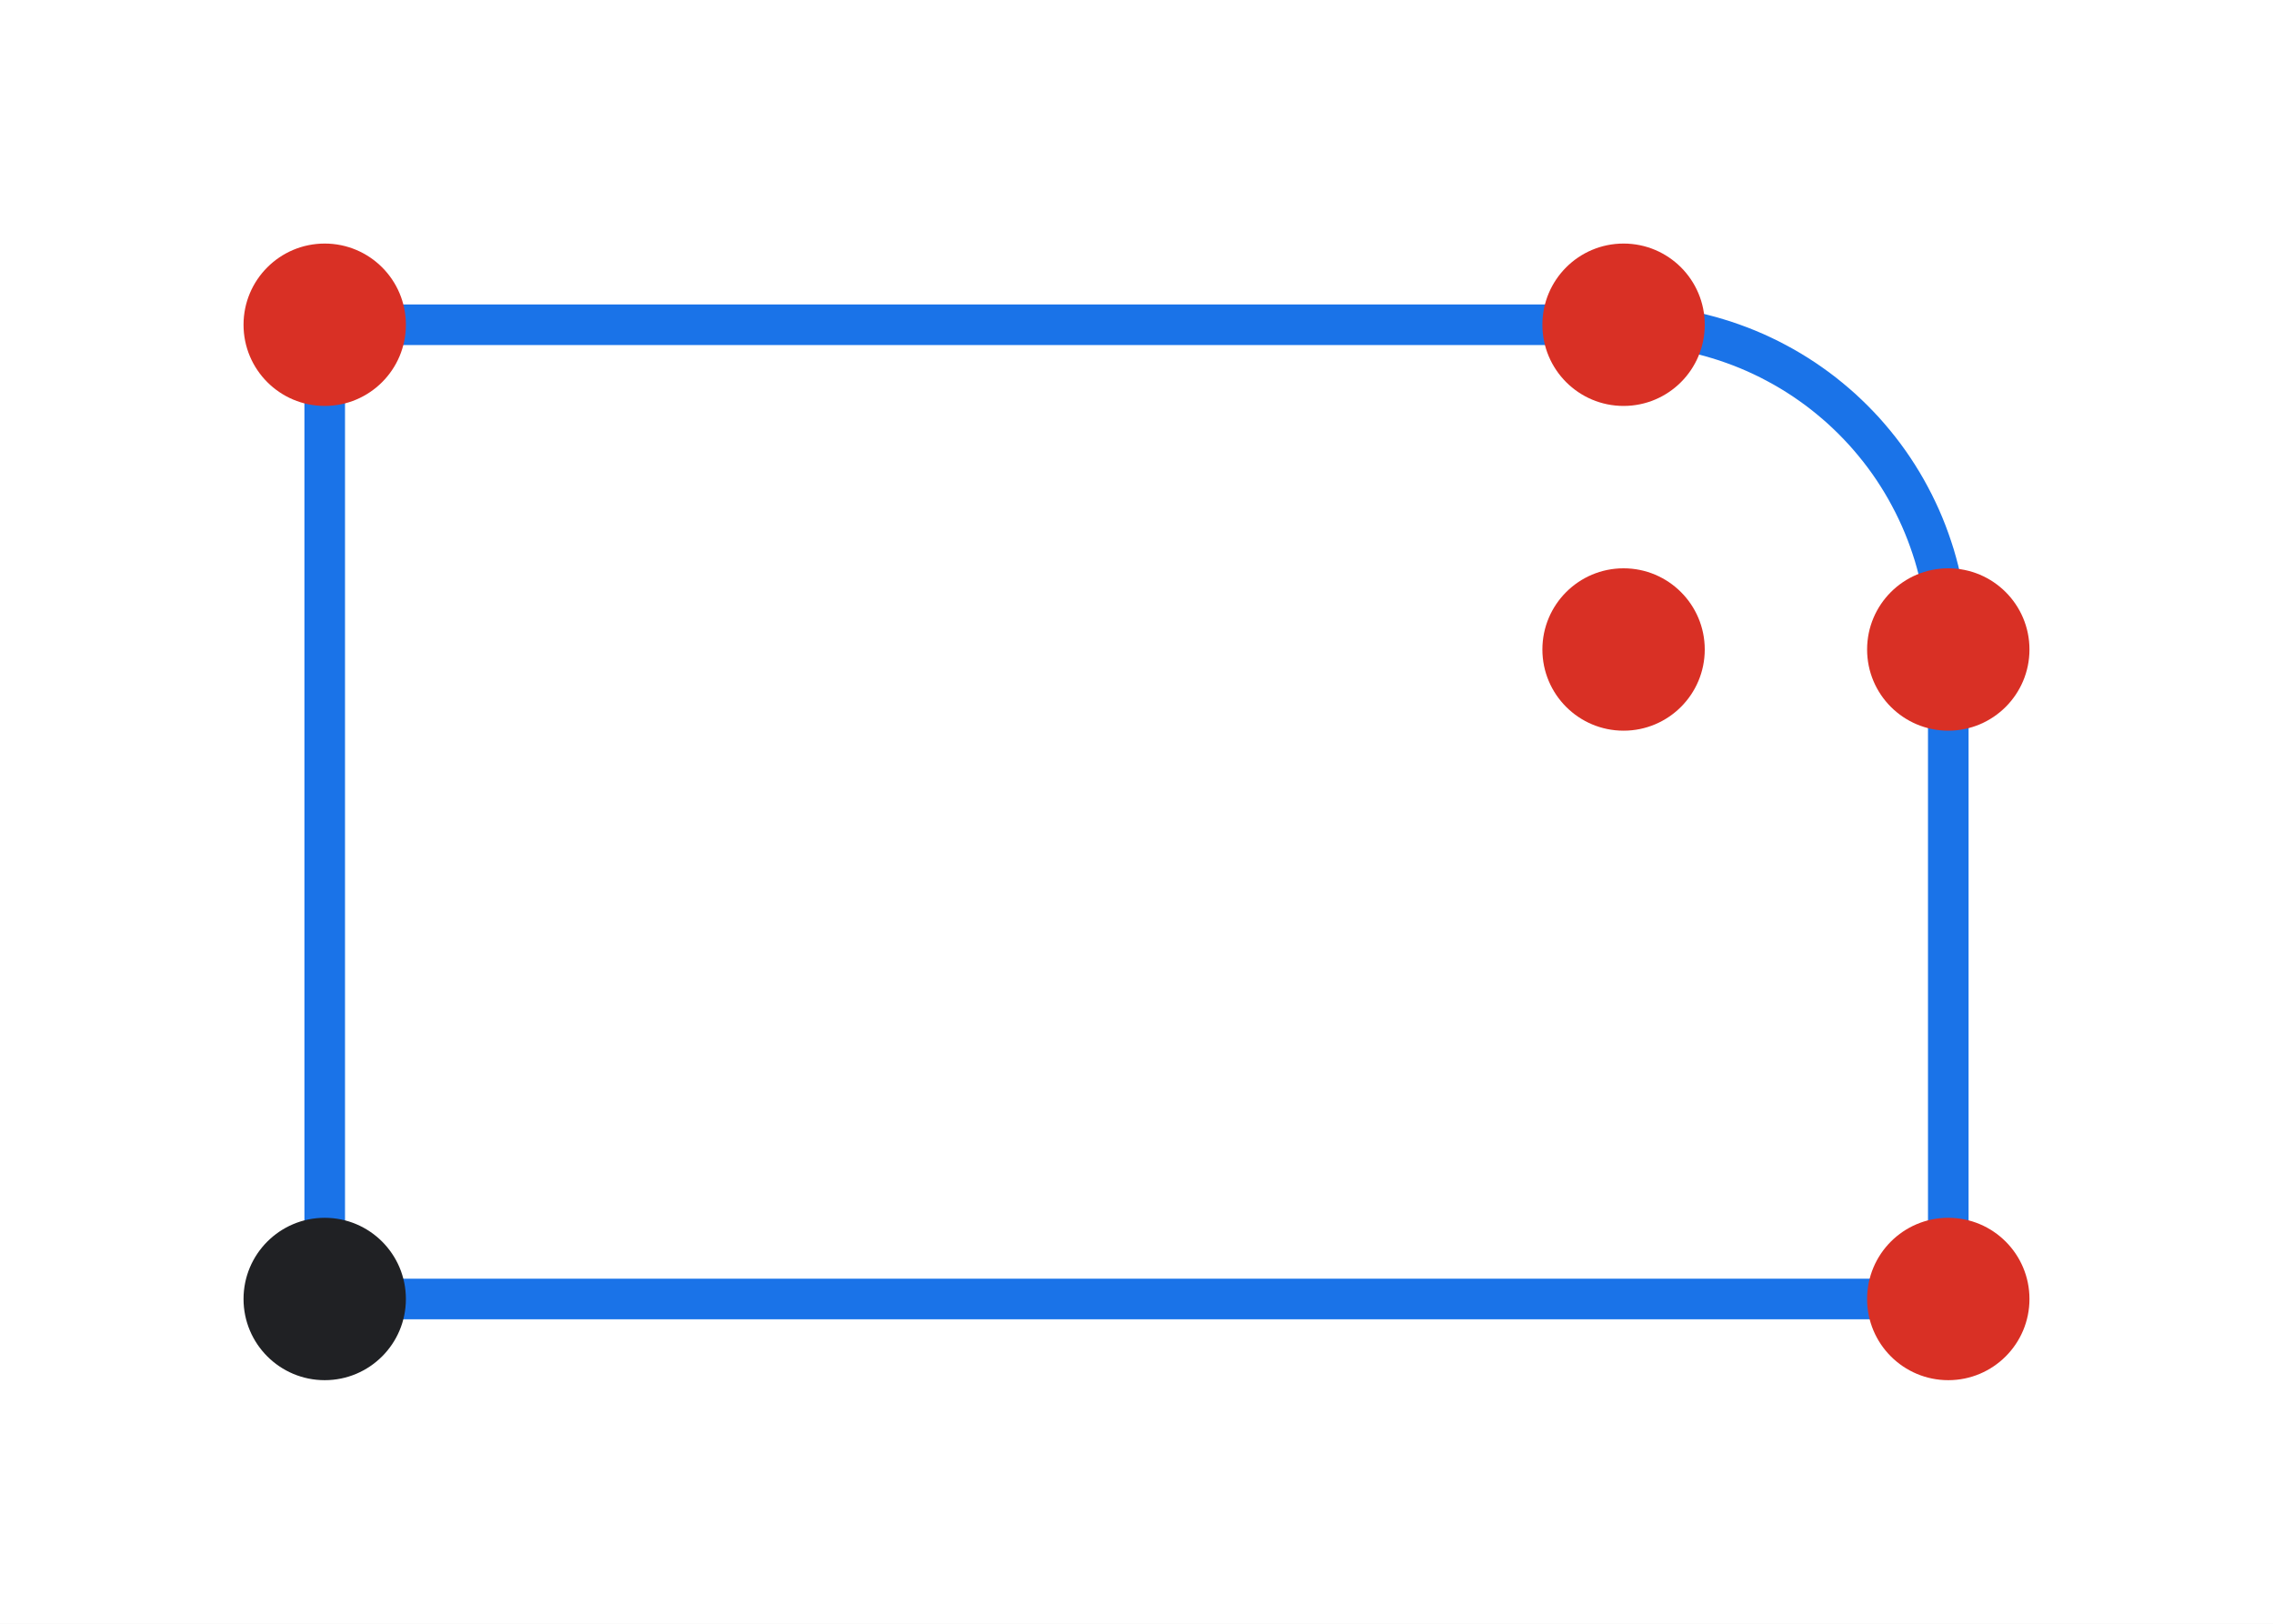
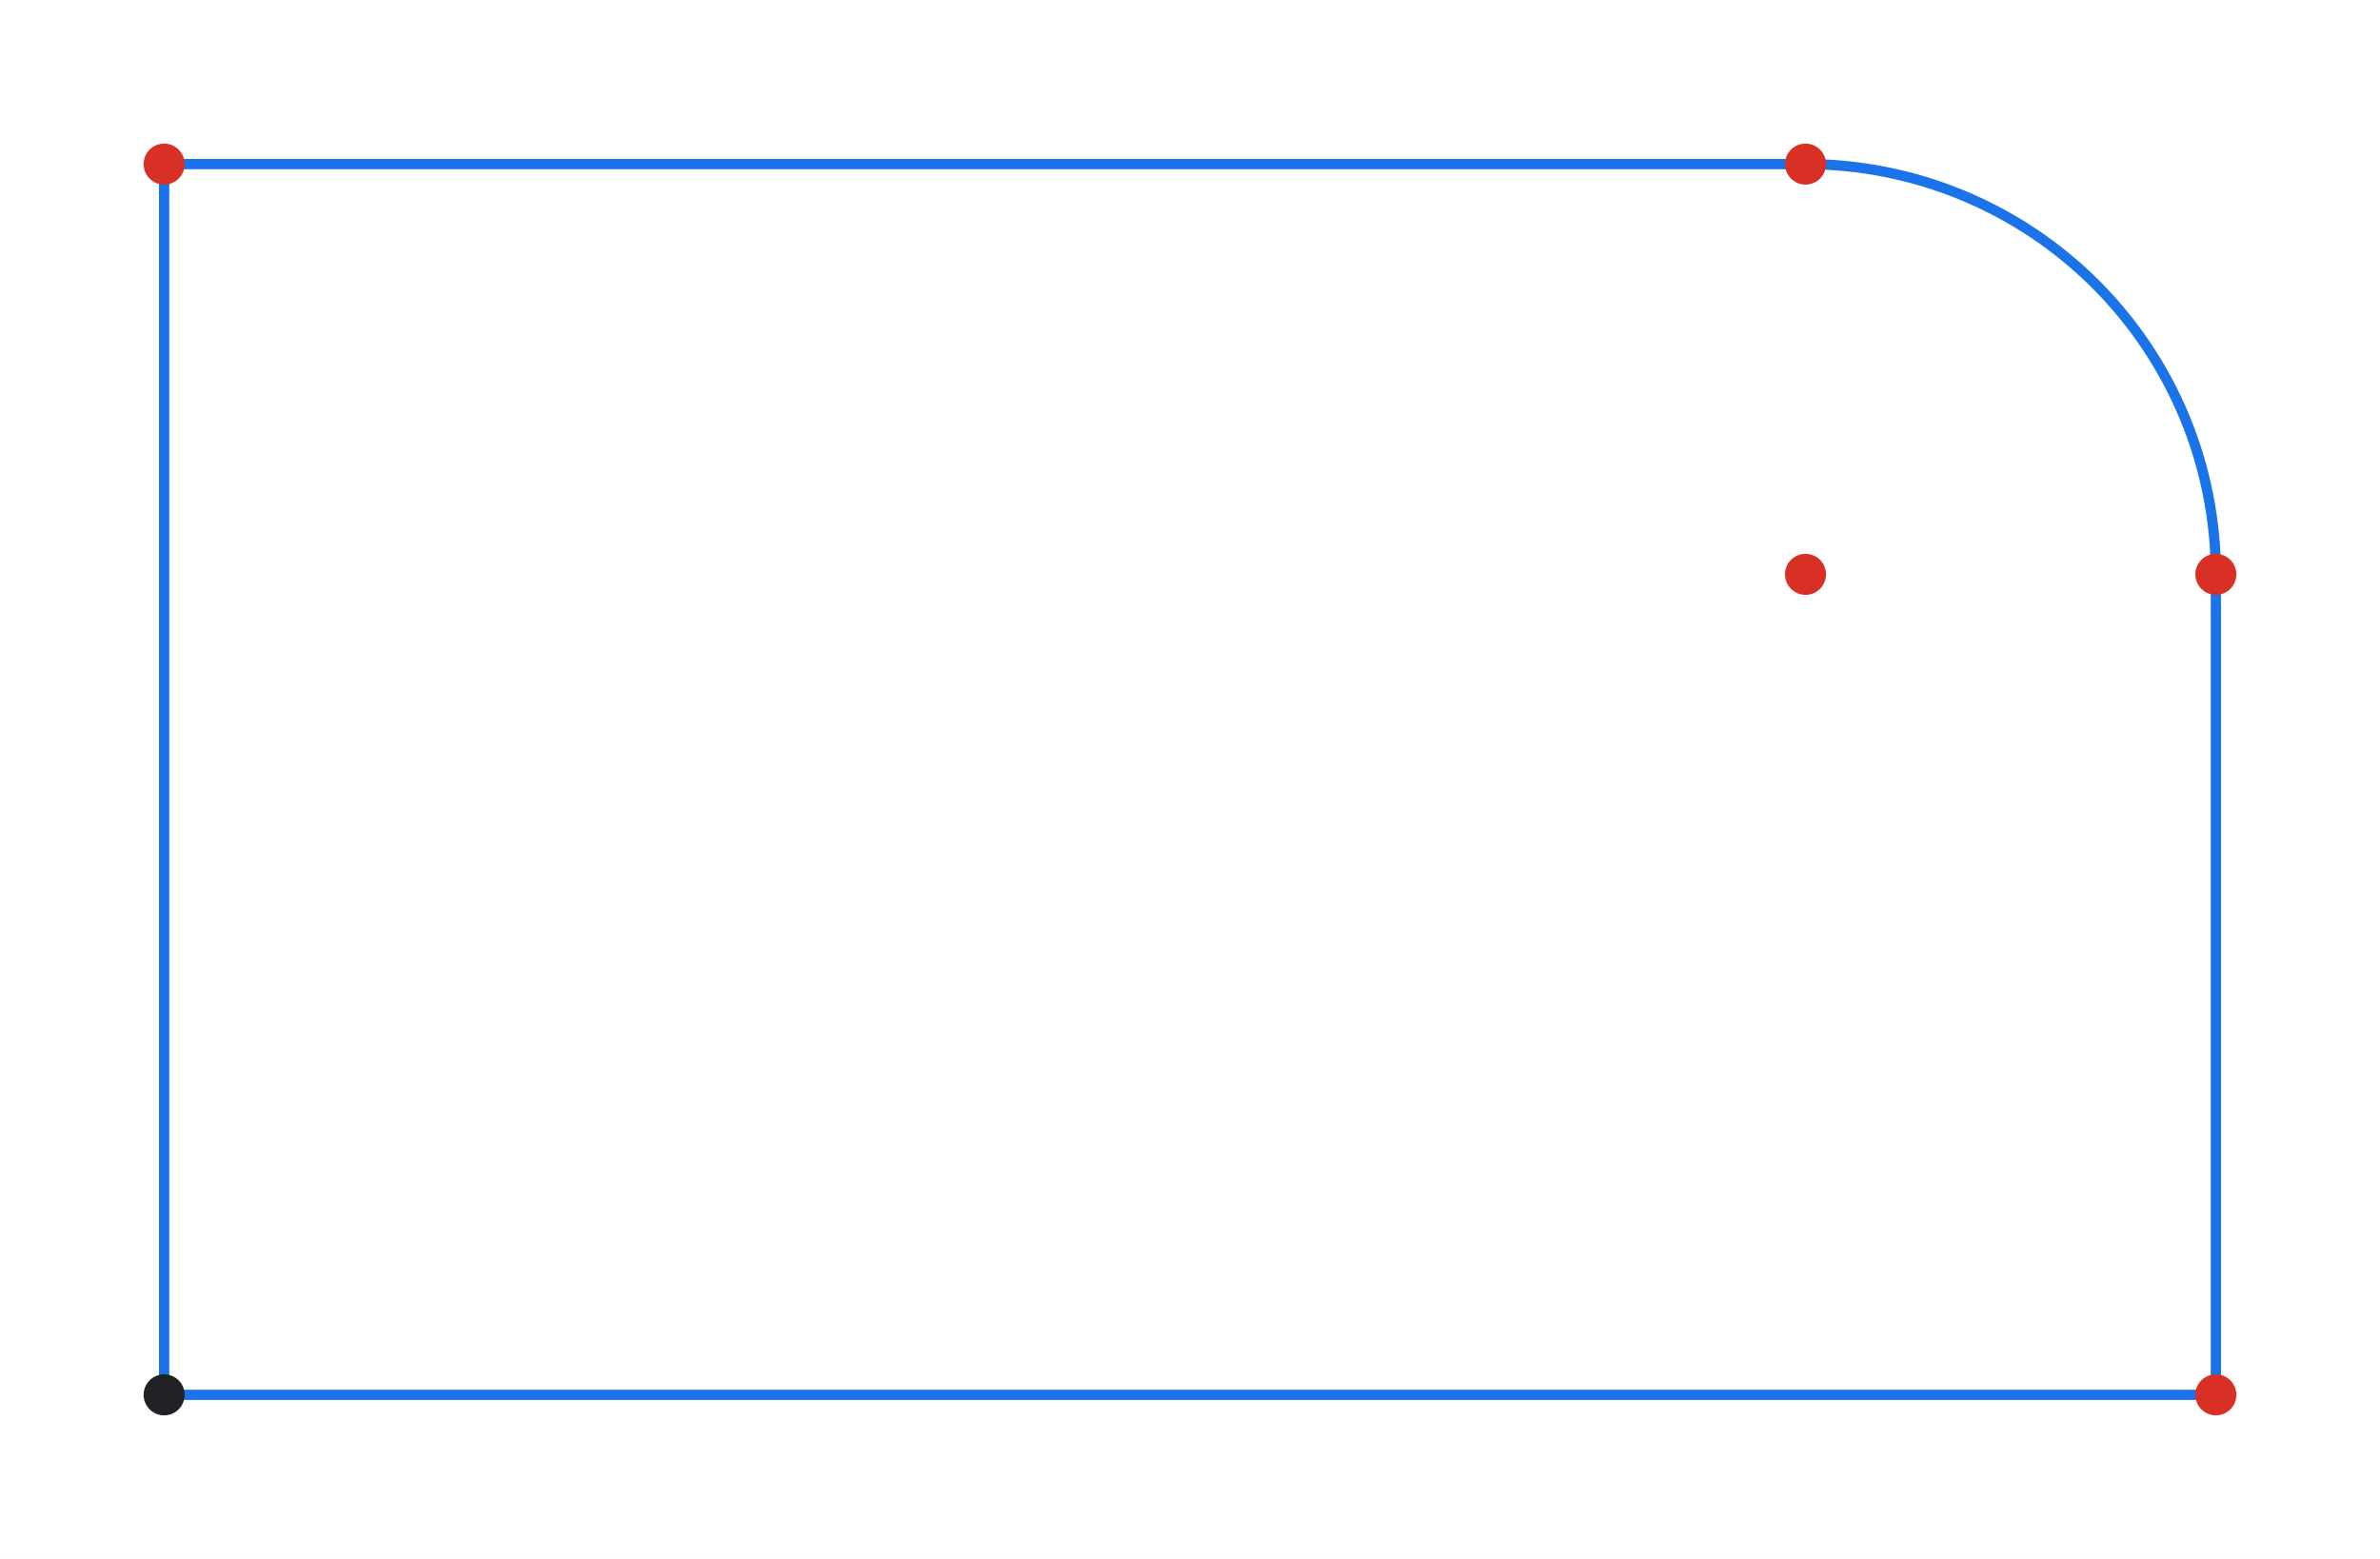
- <svg xmlns="http://www.w3.org/2000/svg" width="56" height="40" viewBox="0 0 56 40">
+ <svg xmlns="http://www.w3.org/2000/svg" width="520" height="340.69" viewBox="0 0 232 152">
  <rect width="100%" height="100%" fill="white" />
-   <line x1="8" y1="32" x2="48" y2="32" stroke="#1a73e8" stroke-width="1" />
-   <line x1="8" y1="8" x2="8" y2="32" stroke="#1a73e8" stroke-width="1" />
-   <line x1="48" y1="32" x2="48" y2="16" stroke="#1a73e8" stroke-width="1" />
-   <line x1="40" y1="8" x2="8" y2="8" stroke="#1a73e8" stroke-width="1" />
-   <path d="M48 16 L47.998 15.804 L47.99 15.607 L47.978 15.412 L47.962 15.216 L47.94 15.021 L47.913 14.826 L47.882 14.632 L47.846 14.439 L47.806 14.247 L47.76 14.056 L47.71 13.866 L47.656 13.678 L47.596 13.491 L47.532 13.305 L47.464 13.121 L47.391 12.938 L47.314 12.758 L47.232 12.58 L47.146 12.403 L47.055 12.229 L46.961 12.057 L46.862 11.887 L46.759 11.72 L46.652 11.555 L46.541 11.393 L46.426 11.234 L46.307 11.078 L46.184 10.925 L46.058 10.775 L45.928 10.627 L45.794 10.484 L45.657 10.343 L45.516 10.206 L45.373 10.072 L45.225 9.942 L45.075 9.816 L44.922 9.693 L44.766 9.574 L44.606 9.459 L44.445 9.348 L44.28 9.241 L44.113 9.138 L43.943 9.039 L43.771 8.945 L43.597 8.854 L43.42 8.768 L43.242 8.686 L43.062 8.609 L42.879 8.536 L42.695 8.468 L42.51 8.404 L42.322 8.345 L42.134 8.29 L41.944 8.24 L41.753 8.194 L41.561 8.154 L41.368 8.118 L41.174 8.087 L40.979 8.06 L40.784 8.039 L40.589 8.022 L40.392 8.01 L40.196 8.002 L40 8" fill="none" stroke="#1a73e8" stroke-width="1" />
-   <circle cx="8" cy="32" r="2" fill="#202124" />
-   <circle cx="48" cy="32" r="2" fill="#d93025" />
-   <circle cx="8" cy="8" r="2" fill="#d93025" />
-   <circle cx="48" cy="16" r="2" fill="#d93025" />
-   <circle cx="40" cy="8" r="2" fill="#d93025" />
-   <circle cx="40" cy="16" r="2" fill="#d93025" />
+   <line x1="16" y1="136" x2="216" y2="136" stroke="#1a73e8" stroke-width="1" />
+   <line x1="16" y1="16" x2="16" y2="136" stroke="#1a73e8" stroke-width="1" />
+   <line x1="216" y1="136" x2="216" y2="56" stroke="#1a73e8" stroke-width="1" />
+   <line x1="176" y1="16" x2="16" y2="16" stroke="#1a73e8" stroke-width="1" />
+   <path d="M216 56 L215.988 55.018 L215.952 54.037 L215.892 53.057 L215.807 52.079 L215.699 51.104 L215.567 50.131 L215.411 49.161 L215.231 48.196 L215.028 47.236 L214.801 46.281 L214.551 45.331 L214.278 44.389 L213.981 43.453 L213.662 42.524 L213.32 41.604 L212.955 40.693 L212.568 39.79 L212.16 38.898 L211.729 38.016 L211.277 37.144 L210.804 36.284 L210.309 35.436 L209.794 34.6 L209.259 33.777 L208.703 32.968 L208.128 32.172 L207.534 31.391 L206.92 30.624 L206.288 29.873 L205.638 29.138 L204.97 28.418 L204.284 27.716 L203.582 27.03 L202.862 26.362 L202.127 25.712 L201.376 25.08 L200.609 24.466 L199.828 23.872 L199.032 23.297 L198.223 22.741 L197.4 22.206 L196.564 21.691 L195.716 21.197 L194.856 20.723 L193.984 20.271 L193.102 19.84 L192.21 19.432 L191.307 19.045 L190.396 18.68 L189.476 18.338 L188.547 18.019 L187.611 17.722 L186.668 17.449 L185.719 17.199 L184.764 16.972 L183.804 16.769 L182.839 16.589 L181.869 16.433 L180.896 16.301 L179.921 16.193 L178.943 16.108 L177.963 16.048 L176.982 16.012 L176 16" fill="none" stroke="#1a73e8" stroke-width="1" />
+   <circle cx="16" cy="136" r="2" fill="#202124" />
+   <circle cx="216" cy="136" r="2" fill="#d93025" />
+   <circle cx="16" cy="16" r="2" fill="#d93025" />
+   <circle cx="216" cy="56" r="2" fill="#d93025" />
+   <circle cx="176" cy="16" r="2" fill="#d93025" />
+   <circle cx="176" cy="56" r="2" fill="#d93025" />
</svg>
